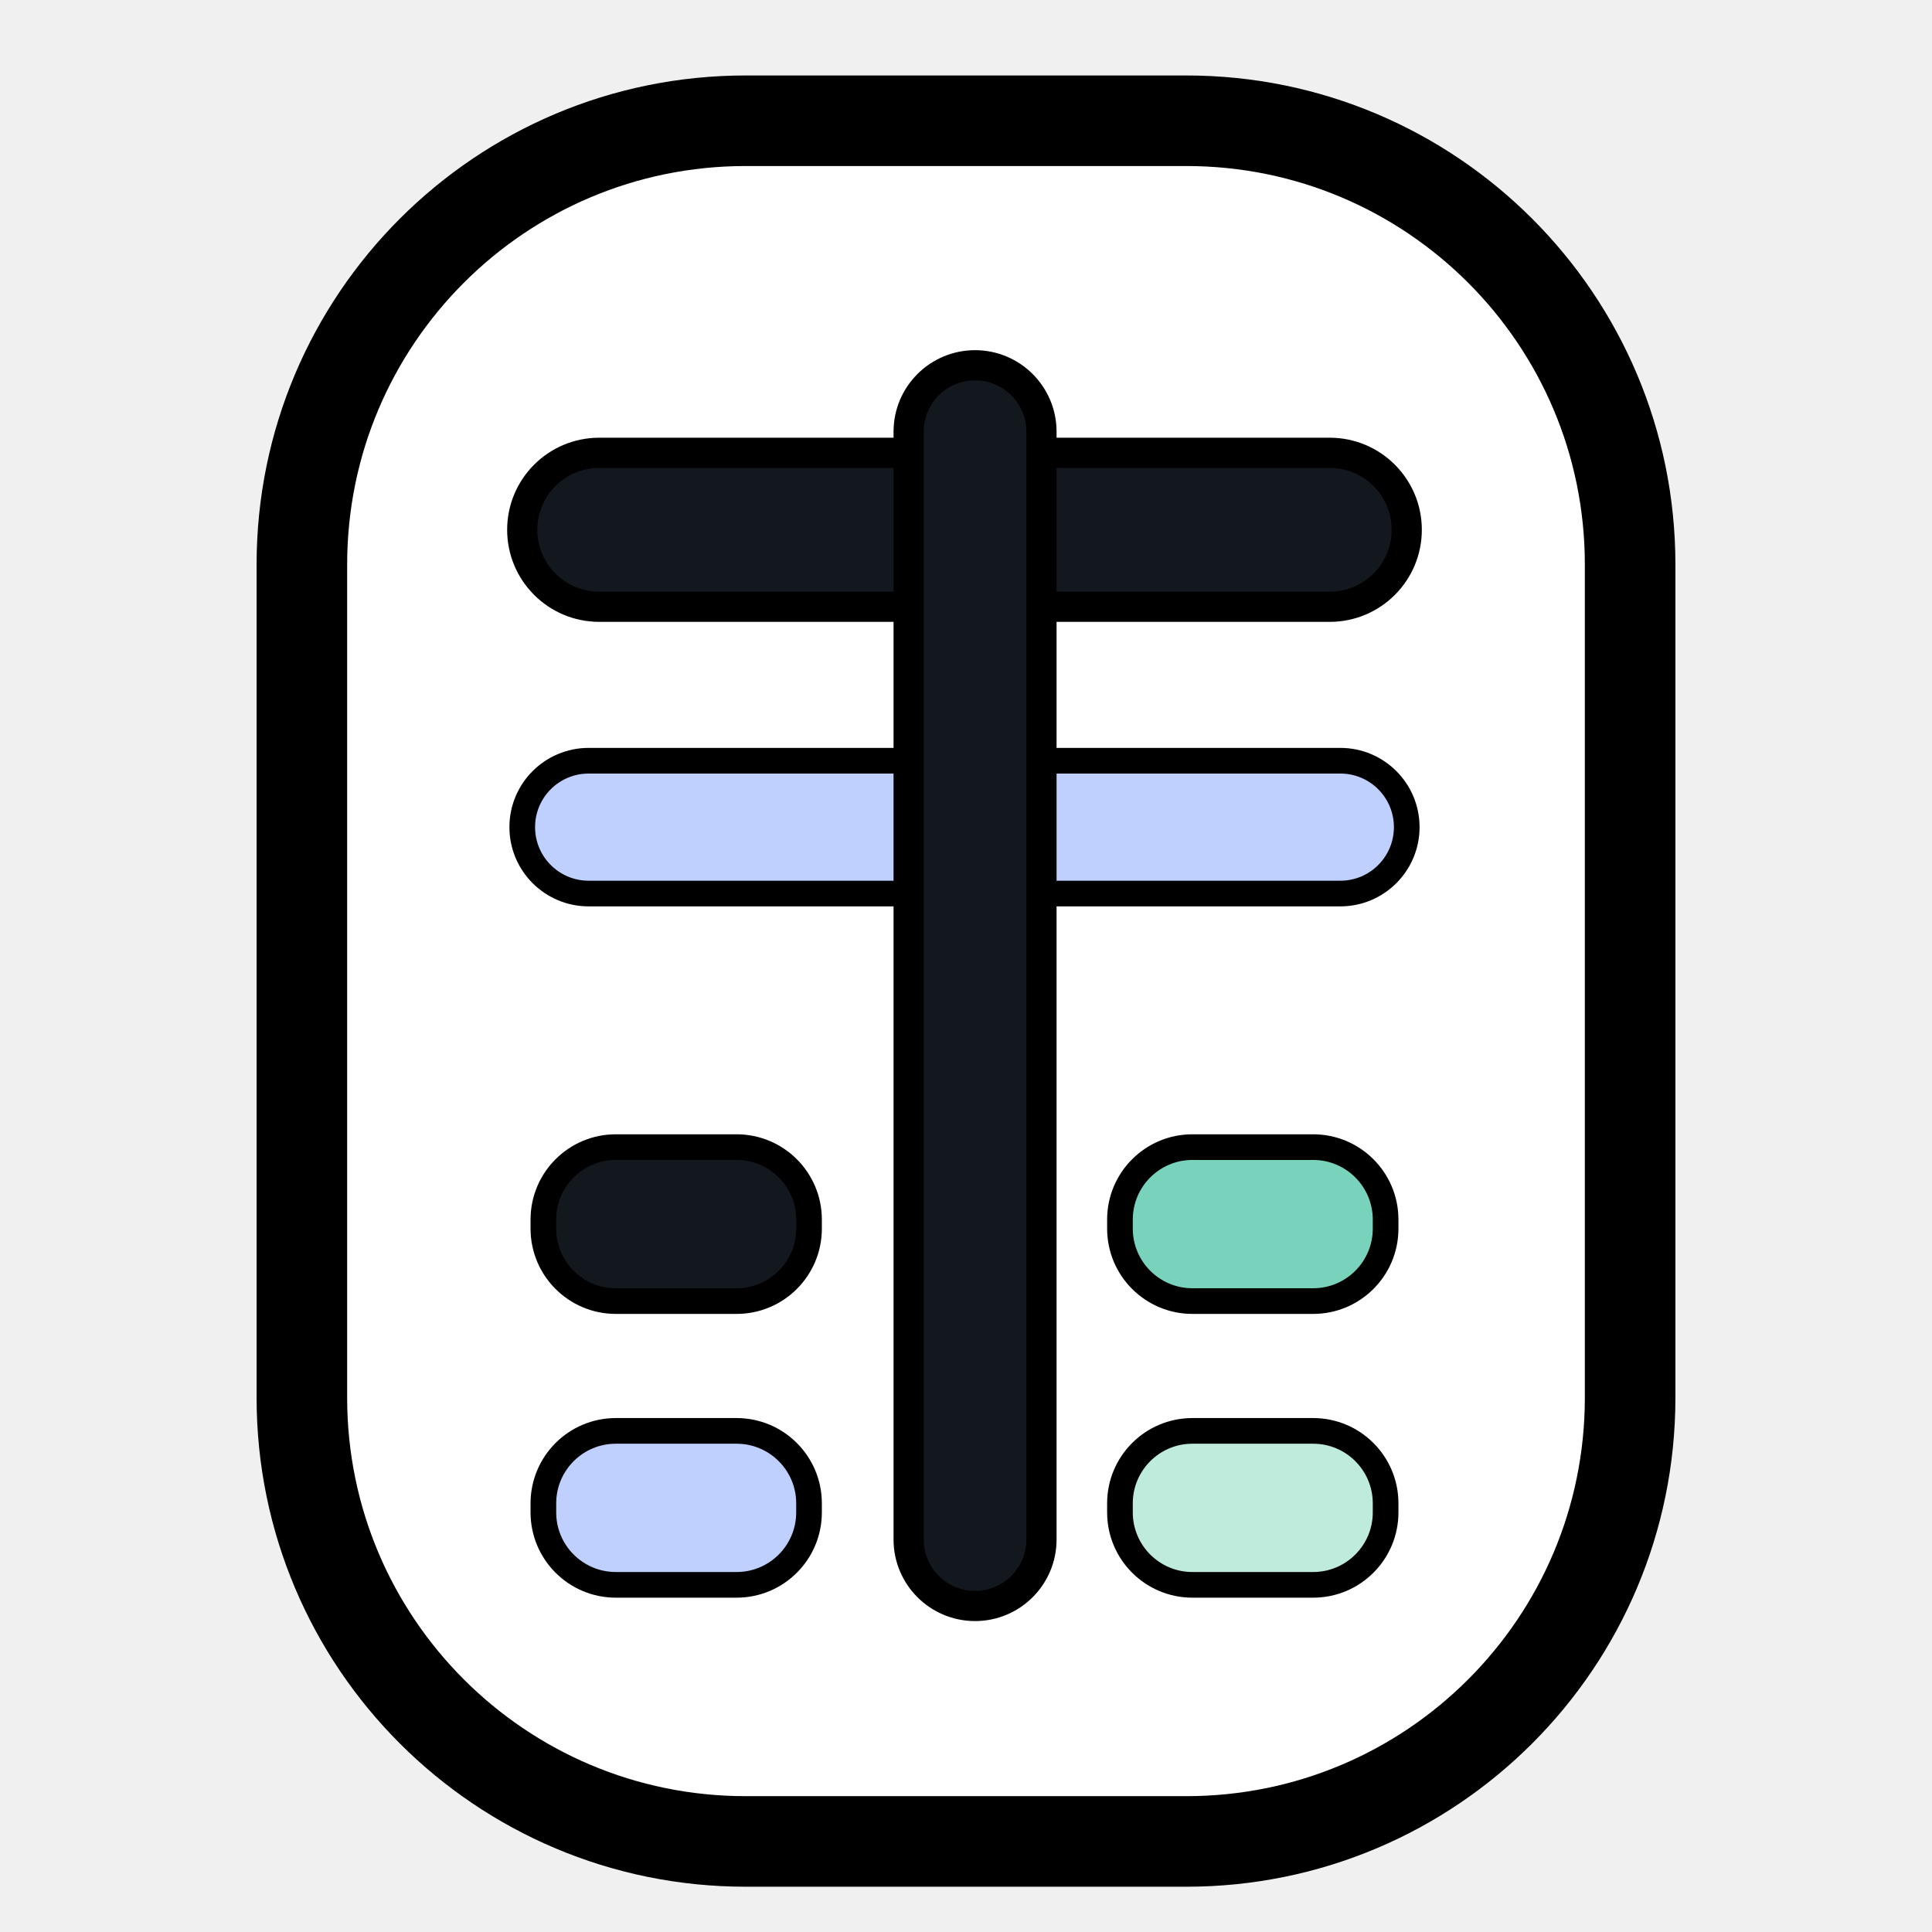
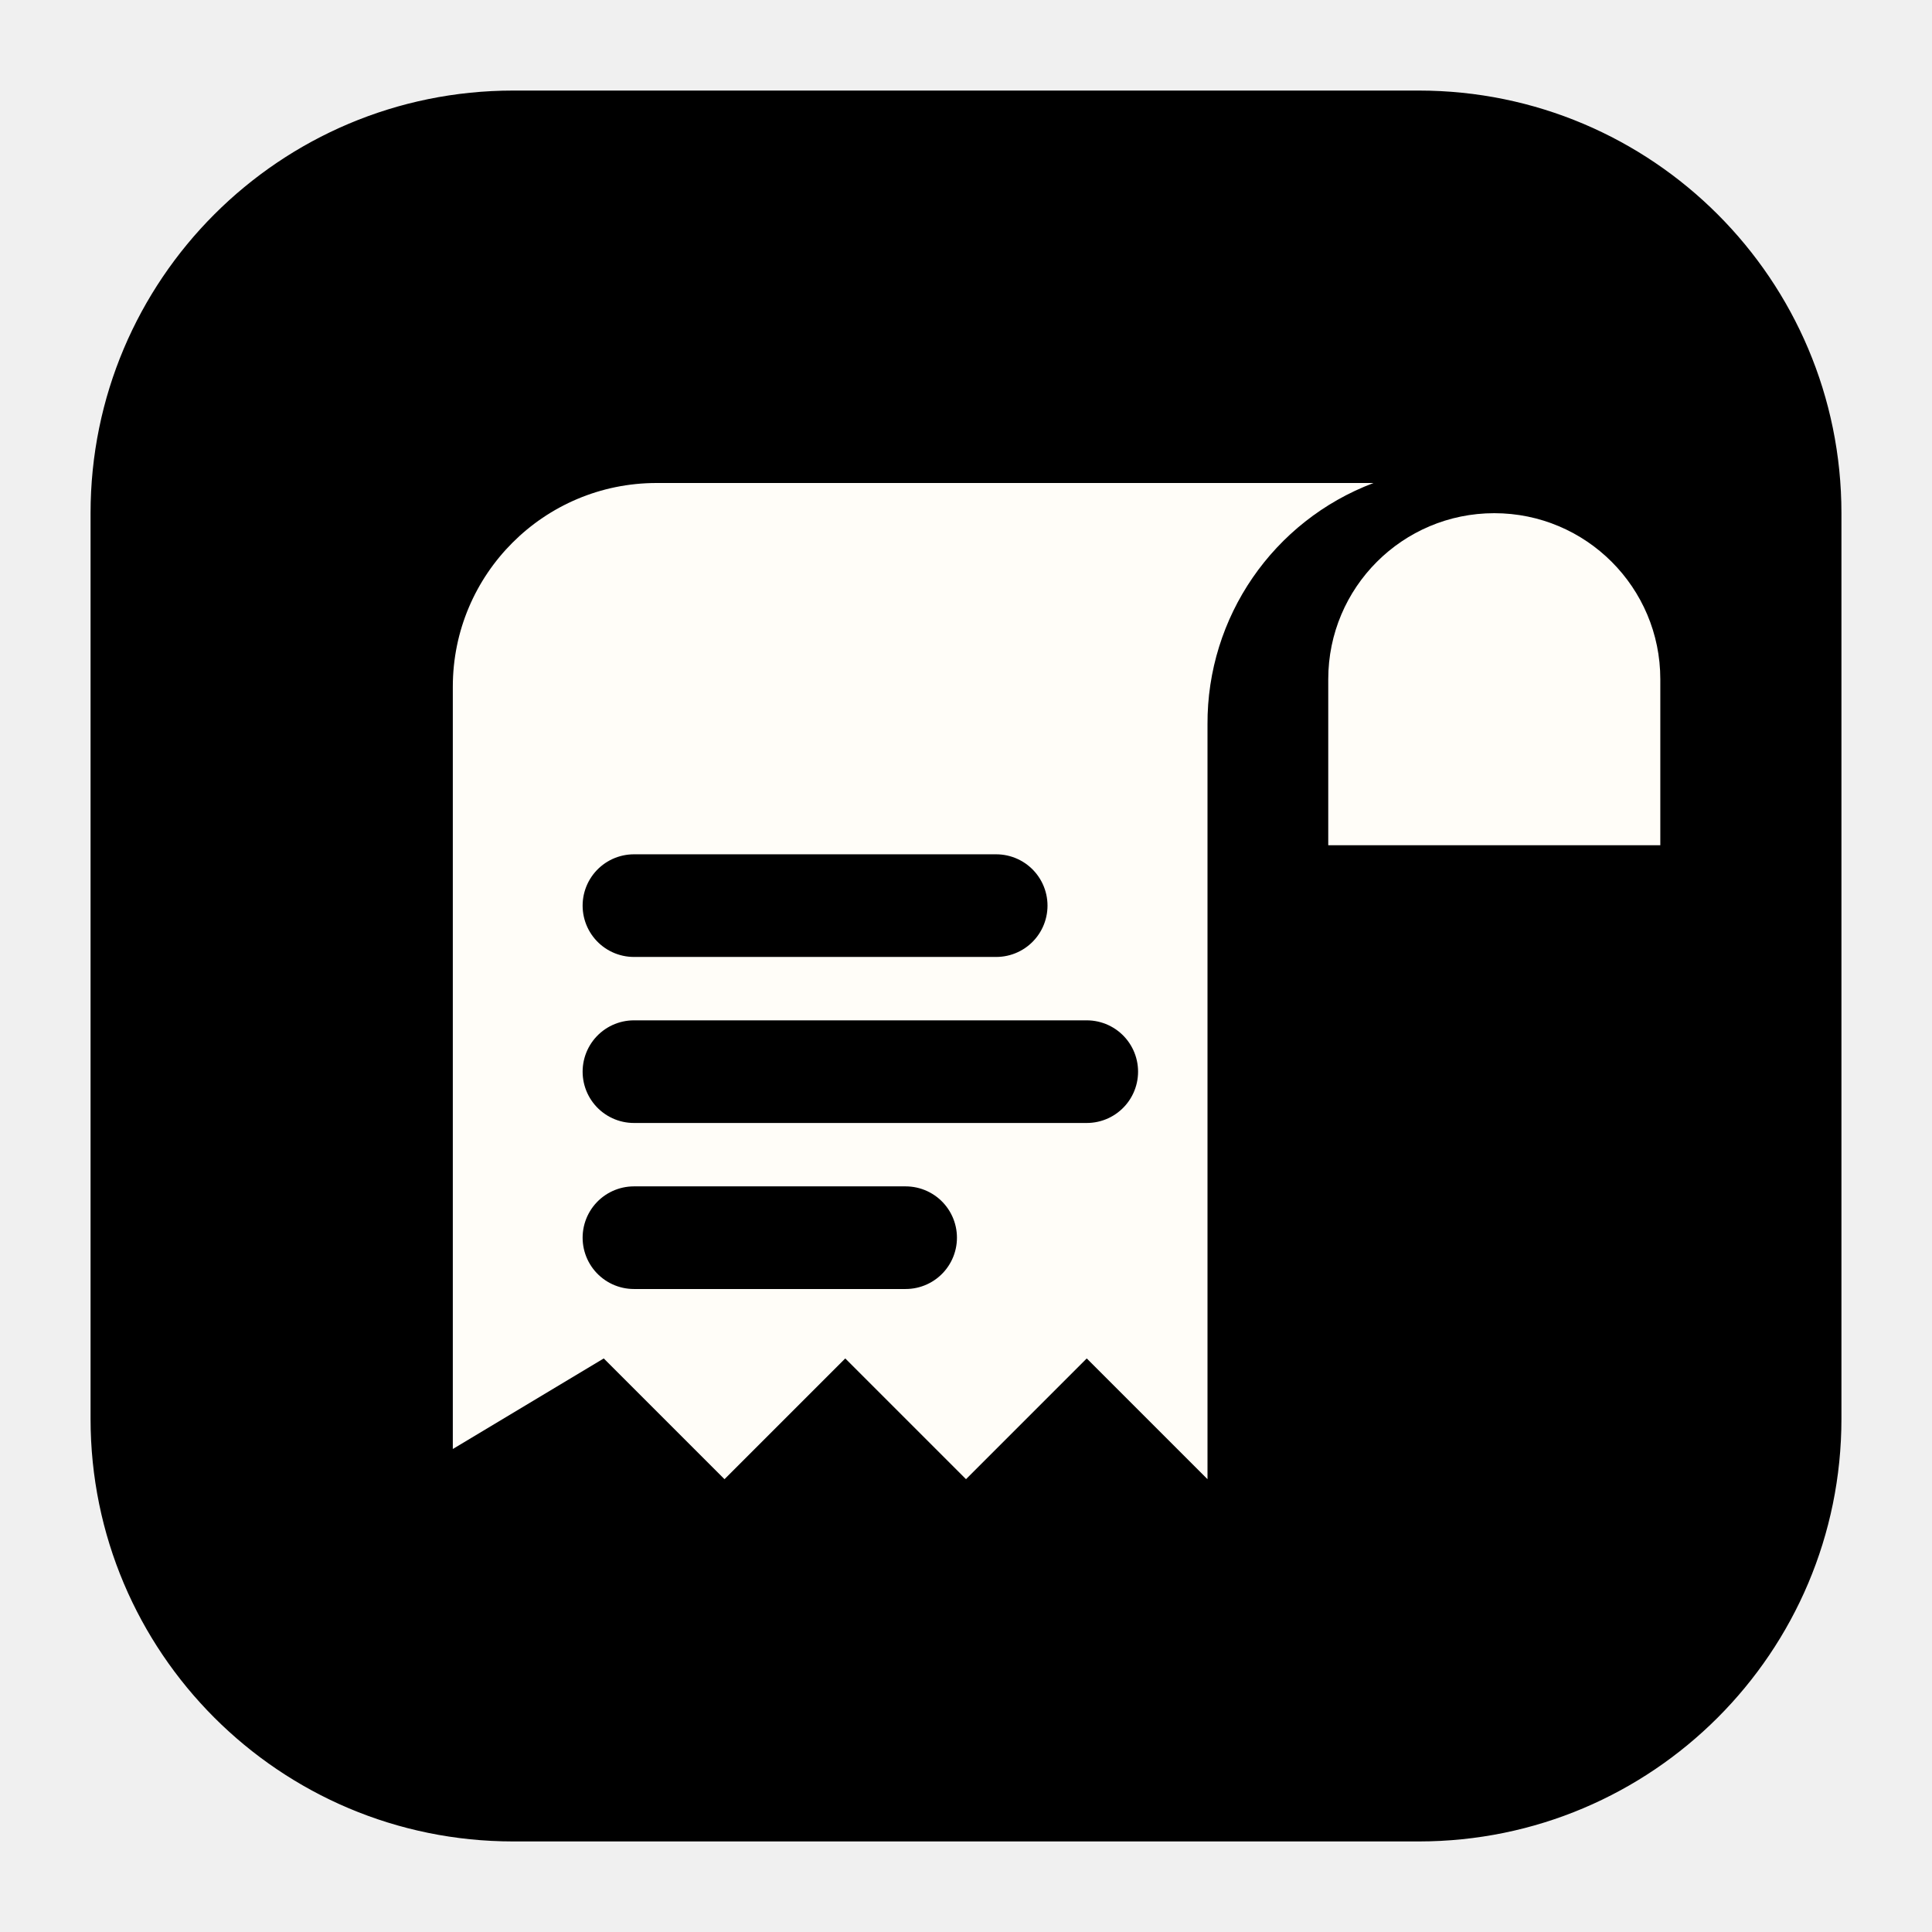
<svg xmlns="http://www.w3.org/2000/svg" viewBox="0 0 64 64">
-   <g shape-rendering="geometricPrecision">
-     <rect x="10" y="4" width="44" height="57" rx="14.7" fill="#FFFFFF" stroke="#000000" stroke-width="3" />
-     <path d="M17 10.6H46.3" stroke="#FFFFFF" stroke-width="1.5" stroke-linecap="round" />
-     <rect x="17.3" y="15" width="29.3" height="5.1" rx="2.55" fill="#13181F" stroke="#000000" stroke-width="1" />
-     <rect x="17.3" y="25.2" width="29.3" height="4.4" rx="2.2" fill="#BFD0FF" stroke="#000000" stroke-width="0.85" />
-     <rect x="30.1" y="12.1" width="4.4" height="41.1" rx="2.2" fill="#13181F" stroke="#000000" stroke-width="1" />
-     <rect x="18" y="38" width="8.8" height="5.1" rx="2.4" fill="#13181F" stroke="#000000" stroke-width="0.85" />
-     <rect x="37.1" y="38" width="8.8" height="5.1" rx="2.4" fill="#79D2BC" stroke="#000000" stroke-width="0.85" />
-     <rect x="18" y="47.4" width="8.8" height="5.1" rx="2.4" fill="#BFD0FF" stroke="#000000" stroke-width="0.85" />
-     <rect x="37.1" y="47.4" width="8.8" height="5.1" rx="2.4" fill="#BFEBDD" stroke="#000000" stroke-width="0.85" />
+   <style>
+     .light-favicon {
+       display: none;
+     }
+ 
+     @media (prefers-color-scheme: dark) {
+       .dark-favicon {
+         display: none;
+       }
+ 
+       .light-favicon {
+         display: inline;
+       }
+     }
+   </style>
+   <g class="dark-favicon">
+     <rect x="3.5" y="3.5" width="57" height="57" rx="13.5" fill="#000000" stroke="#000000" />
+     <g shape-rendering="geometricPrecision">
+       <path d="M15 48V22.75A6.75 6.75 0 0 1 21.75 16H45.5A8.5 8.5 0 0 0 40 24V49L36 45 32 49 28 45 24 49 20 45 15 48Z" fill="#FFFDF8" />
+       <path d="M44 28V22.5A5.5 5.5 0 0 1 55 22.5V28H44Z" fill="#FFFDF8" />
+       <path d="M21 30H33M21 35.5H36M21 41H30" fill="none" stroke="#000000" stroke-linecap="round" stroke-width="3.4" />
+     </g>
+   </g>
+   <g class="light-favicon">
+     <rect x="3.5" y="3.5" width="57" height="57" rx="13.5" fill="#FFFDF8" stroke="#ECE9E2" />
+     <g fill="none" stroke="#252625" stroke-linecap="round" stroke-linejoin="round">
+       <path d="M45 17H20.75A5.25 5.25 0 0 0 15.5 22.25V46.75L19.75 50.5 23.75 46.5 27.75 50.5 31.75 46.5 35.75 50.5 40 46.75V22.5A5.5 5.5 0 0 1 45.5 17" stroke-width="3.4" />
+       <path d="M45.5 17A5.5 5.5 0 0 1 51 22.5V28.25H40" stroke-width="3.4" />
+       <path d="M21 29.5H32" stroke-width="3.4" />
+       <path d="M21 35H35" stroke-width="3.4" />
+       <path d="M21 40.5H30" stroke-width="3.4" />
+     </g>
  </g>
</svg>
